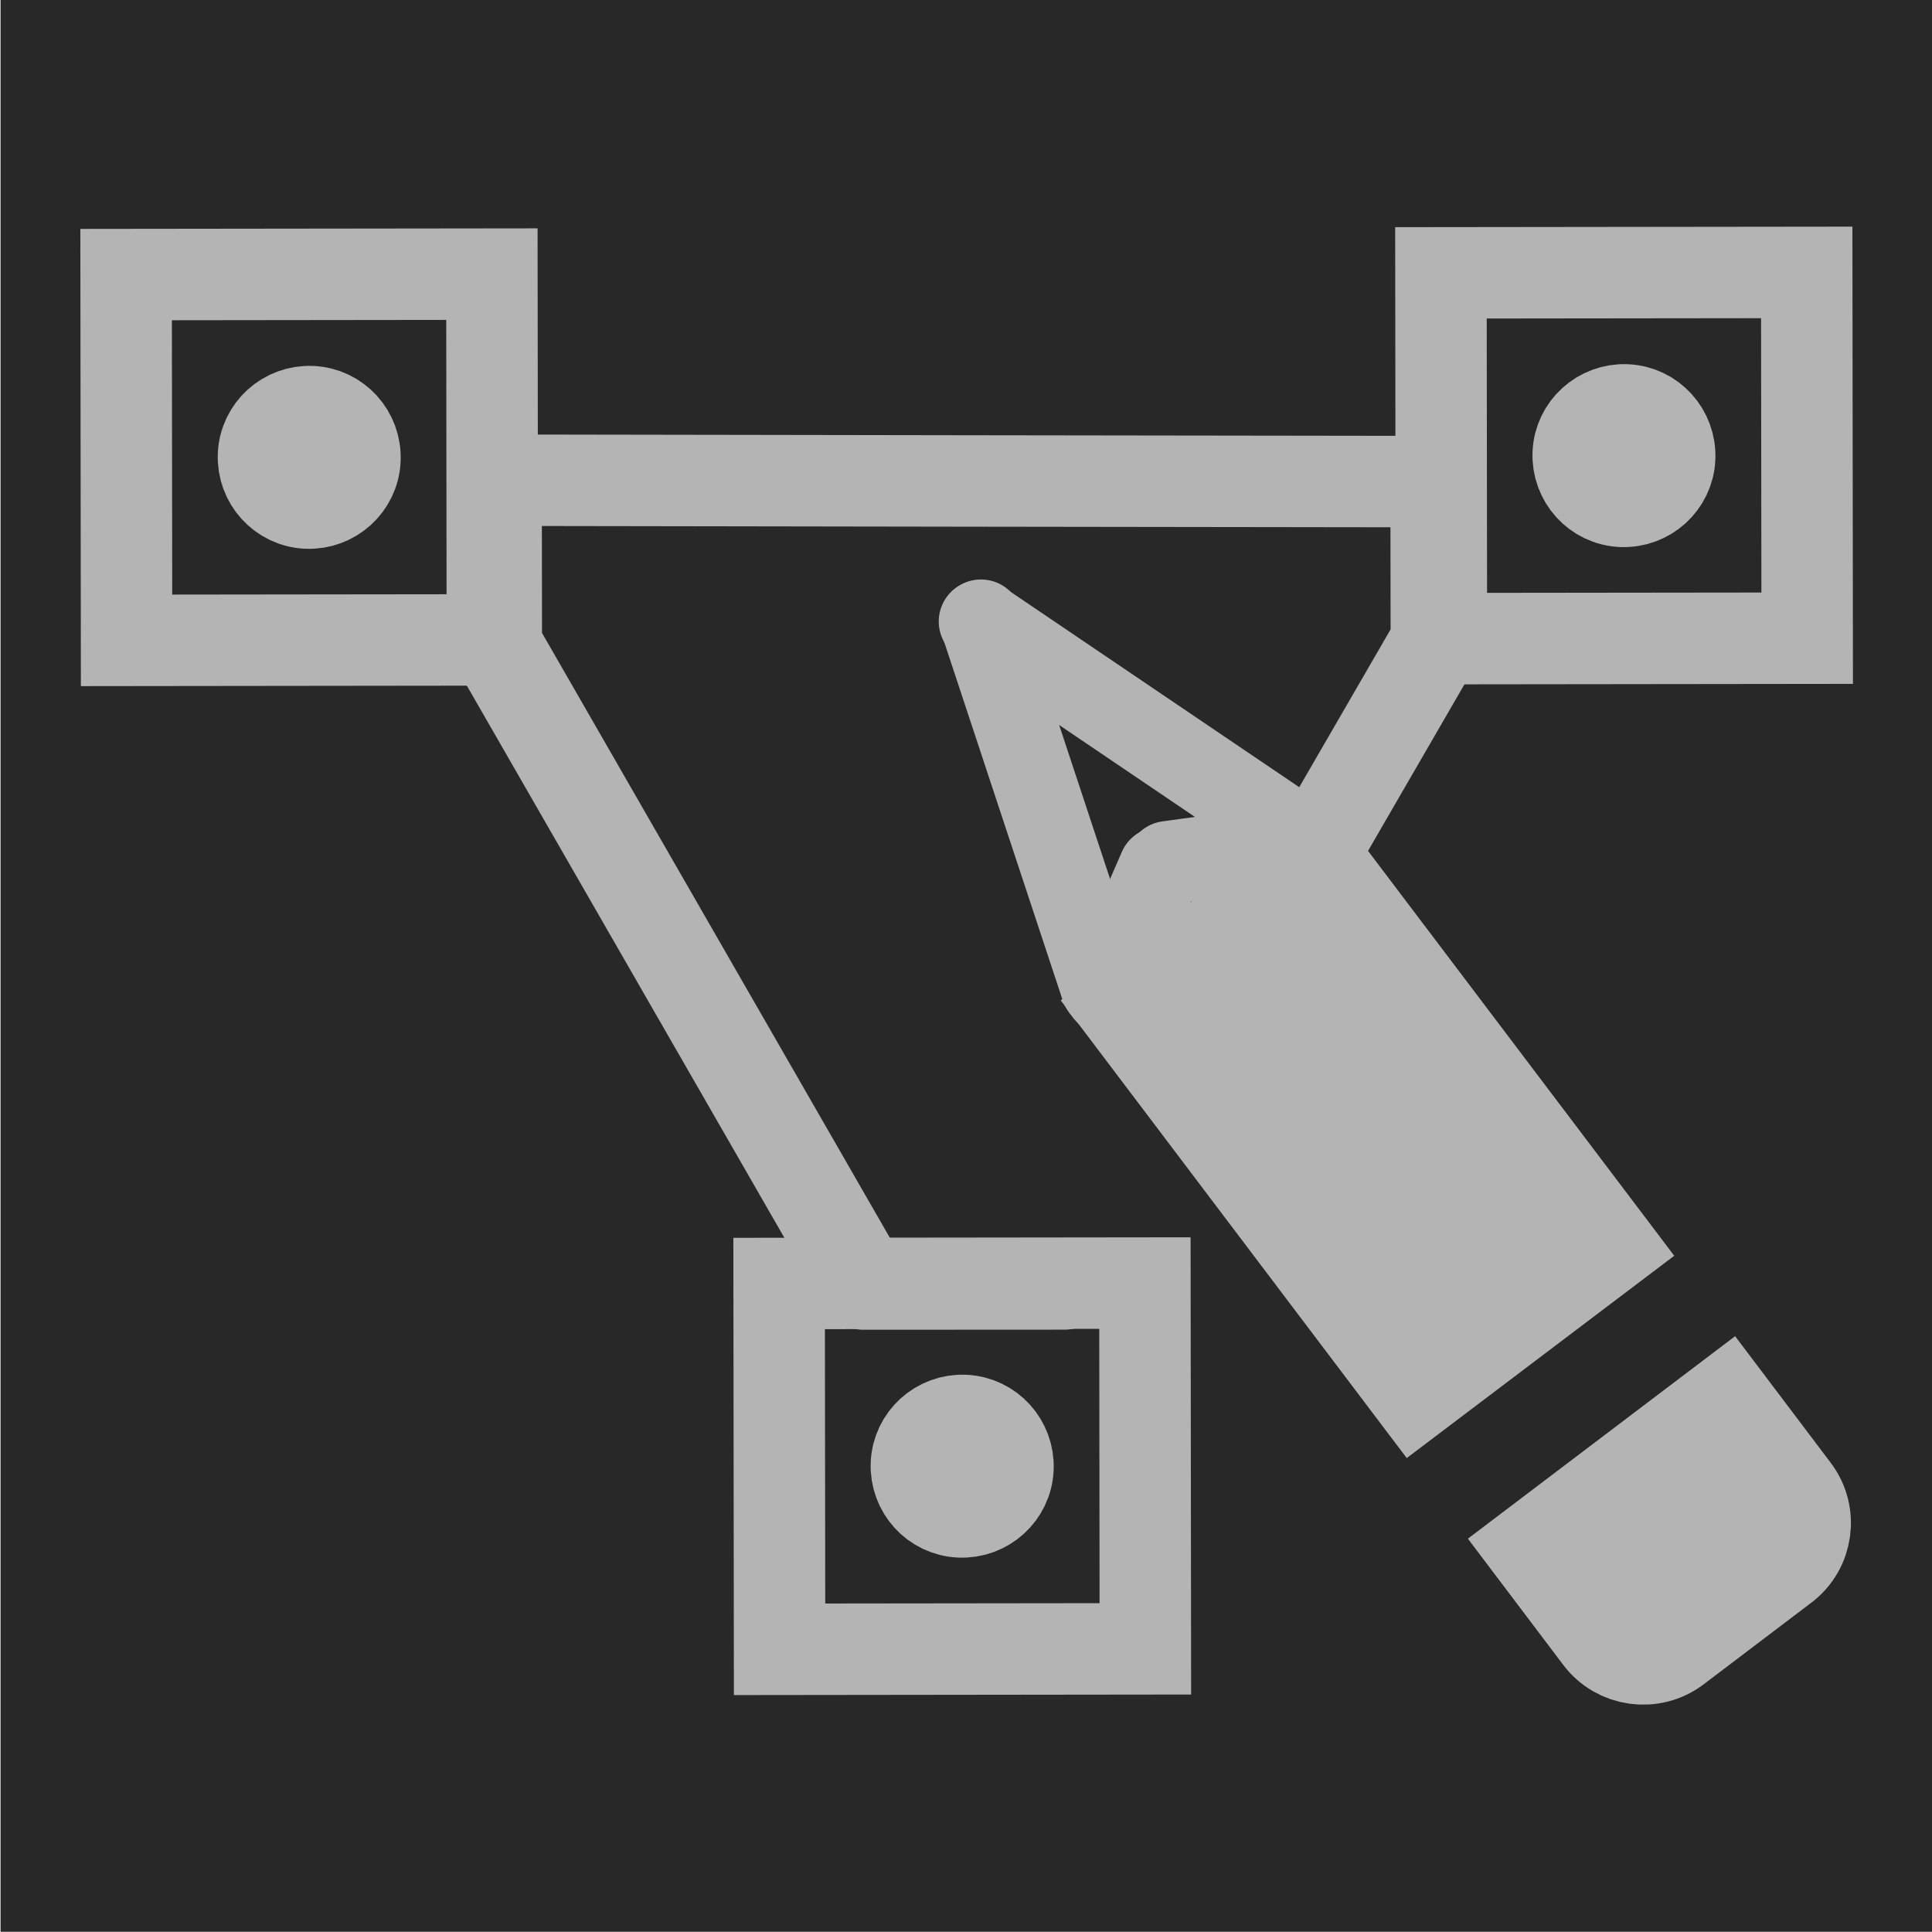
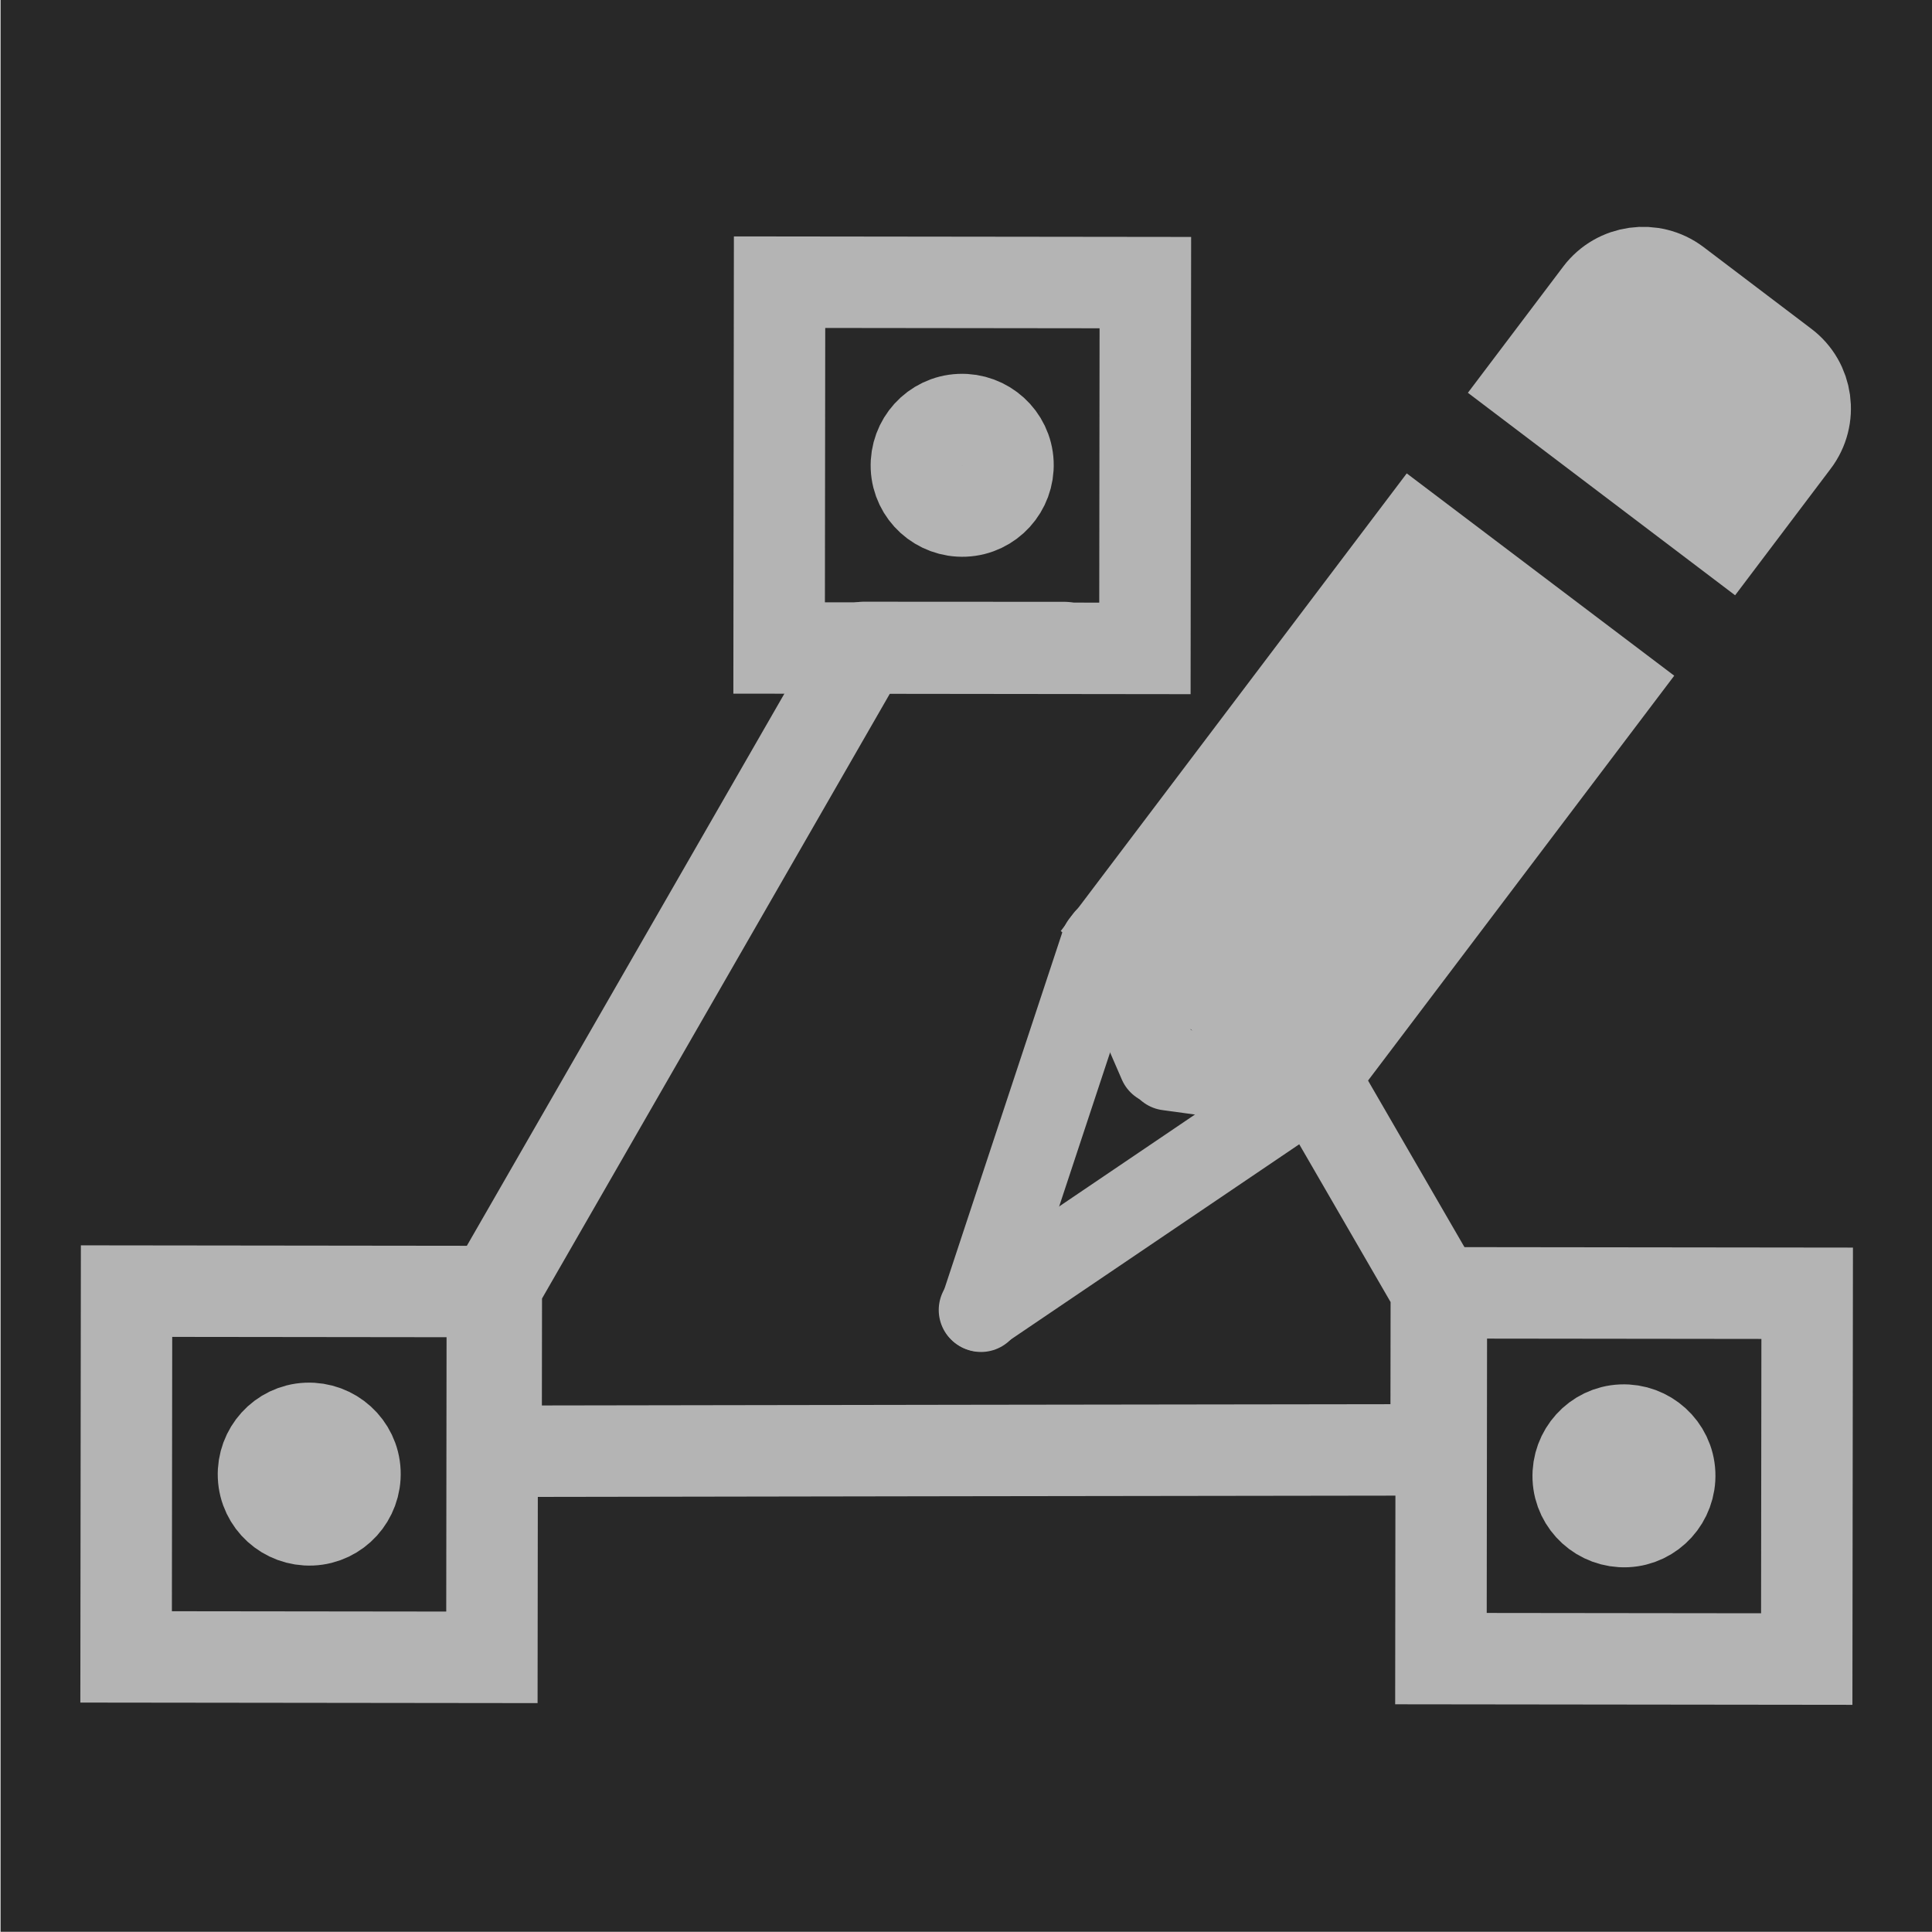
- <svg xmlns="http://www.w3.org/2000/svg" stroke-width="0.501" stroke-linejoin="bevel" fill-rule="evenodd" version="1.1" overflow="visible" width="18pt" height="18pt" viewBox="0 0 18 18">
-   <defs>
+ <svg xmlns="http://www.w3.org/2000/svg" stroke-width="0.501" stroke-linejoin="bevel" fill-rule="evenodd" version="1.1" overflow="visible" width="18pt" height="18pt" viewBox="0 0 18 18" id="svg6909">
+   <defs id="defs6865">
    <marker id="DefaultArrow2" markerUnits="strokeWidth" viewBox="0 0 1 1" markerWidth="1" markerHeight="1" overflow="visible" orient="auto">
-       <g transform="scale(0.009259259)">
-         <path d="M -9 54 L -9 -54 L 117 0 z" />
+       <g transform="scale(0.009259259)" id="g6790">
+         <path d="M -9 54 L -9 -54 L 117 0 z" id="path6788" />
      </g>
    </marker>
    <marker id="DefaultArrow3" markerUnits="strokeWidth" viewBox="0 0 1 1" markerWidth="1" markerHeight="1" overflow="visible" orient="auto">
-       <g transform="scale(0.009259259)">
-         <path d="M -27 54 L -9 0 L -27 -54 L 135 0 z" />
+       <g transform="scale(0.009259259)" id="g6795">
+         <path d="M -27 54 L -9 0 L -27 -54 L 135 0 z" id="path6793" />
      </g>
    </marker>
    <marker id="DefaultArrow4" markerUnits="strokeWidth" viewBox="0 0 1 1" markerWidth="1" markerHeight="1" overflow="visible" orient="auto">
-       <g transform="scale(0.009259259)">
-         <path d="M -9,0 L -9,-45 C -9,-51.708 2.808,-56.580 9,-54 L 117,-9 C 120.916,-7.369 126.000,-4.242 126,0 C 126,4.242 120.916,7.369 117,9 L 9,54 C 2.808,56.580 -9,51.708 -9,45 z" />
+       <g transform="scale(0.009259259)" id="g6800">
+         <path d="M -9,0 L -9,-45 C -9,-51.708 2.808,-56.580 9,-54 L 117,-9 C 120.916,-7.369 126.000,-4.242 126,0 C 126,4.242 120.916,7.369 117,9 L 9,54 C 2.808,56.580 -9,51.708 -9,45 z" id="path6798" />
      </g>
    </marker>
    <marker id="DefaultArrow5" markerUnits="strokeWidth" viewBox="0 0 1 1" markerWidth="1" markerHeight="1" overflow="visible" orient="auto">
-       <g transform="scale(0.009259259)">
-         <path d="M -54, 0 C -54,29.807 -29.807,54 0,54 C 29.807,54 54,29.807 54,0 C 54,-29.807 29.807,-54 0,-54 C -29.807,-54 -54,-29.807 -54,0 z" />
+       <g transform="scale(0.009259259)" id="g6805">
+         <path d="M -54, 0 C -54,29.807 -29.807,54 0,54 C 29.807,54 54,29.807 54,0 C 54,-29.807 29.807,-54 0,-54 C -29.807,-54 -54,-29.807 -54,0 z" id="path6803" />
      </g>
    </marker>
    <marker id="DefaultArrow6" markerUnits="strokeWidth" viewBox="0 0 1 1" markerWidth="1" markerHeight="1" overflow="visible" orient="auto">
-       <g transform="scale(0.009259259)">
-         <path d="M -63,0 L 0,63 L 63,0 L 0,-63 z" />
+       <g transform="scale(0.009259259)" id="g6810">
+         <path d="M -63,0 L 0,63 L 63,0 L 0,-63 z" id="path6808" />
      </g>
    </marker>
    <marker id="DefaultArrow7" markerUnits="strokeWidth" viewBox="0 0 1 1" markerWidth="1" markerHeight="1" overflow="visible" orient="auto">
-       <g transform="scale(0.009259259)">
-         <path d="M 18,-54 L 108,-54 L 63,0 L 108,54 L 18, 54 L -36,0 z" />
+       <g transform="scale(0.009259259)" id="g6815">
+         <path d="M 18,-54 L 108,-54 L 63,0 L 108,54 L 18, 54 L -36,0 z" id="path6813" />
      </g>
    </marker>
    <marker id="DefaultArrow8" markerUnits="strokeWidth" viewBox="0 0 1 1" markerWidth="1" markerHeight="1" overflow="visible" orient="auto">
-       <g transform="scale(0.009259259)">
-         <path d="M -36,0 L 18,-54 L 54,-54 L 18,-18 L 27,-18 L 63,-54 L 99,-54 L 63,-18 L 72,-18 L 108,-54 L 144,-54 L 90,0 L 144,54 L 108,54 L 72,18 L 63,18 L 99,54 L 63,54 L 27,18 L 18,18 L 54,54 L 18,54 z" />
+       <g transform="scale(0.009259259)" id="g6820">
+         <path d="M -36,0 L 18,-54 L 54,-54 L 18,-18 L 27,-18 L 63,-54 L 99,-54 L 63,-18 L 72,-18 L 108,-54 L 144,-54 L 90,0 L 144,54 L 108,54 L 72,18 L 63,18 L 99,54 L 63,54 L 27,18 L 18,18 L 54,54 L 18,54 z" id="path6818" />
      </g>
    </marker>
    <marker id="DefaultArrow9" markerUnits="strokeWidth" viewBox="0 0 1 1" markerWidth="1" markerHeight="1" overflow="visible" orient="auto">
-       <g transform="scale(0.009259259)">
-         <path d="M 0,45 L -45,0 L 0, -45 L 45, 0 z M 0, 63 L-63, 0 L 0, -63 L 63, 0 z" />
+       <g transform="scale(0.009259259)" id="g6825">
+         <path d="M 0,45 L -45,0 L 0, -45 L 45, 0 z M 0, 63 L-63, 0 L 0, -63 L 63, 0 z" id="path6823" />
      </g>
    </marker>
    <filter id="StainedFilter">
-       <feBlend mode="multiply" in2="BackgroundImage" in="SourceGraphic" result="blend" />
-       <feComposite in="blend" in2="SourceAlpha" operator="in" result="comp" />
+       <feBlend mode="multiply" in2="BackgroundImage" in="SourceGraphic" result="blend" id="feBlend6828" />
+       <feComposite in="blend" in2="SourceAlpha" operator="in" result="comp" id="feComposite6830" />
    </filter>
    <filter id="BleachFilter">
-       <feBlend mode="screen" in2="BackgroundImage" in="SourceGraphic" result="blend" />
-       <feComposite in="blend" in2="SourceAlpha" operator="in" result="comp" />
+       <feBlend mode="screen" in2="BackgroundImage" in="SourceGraphic" result="blend" id="feBlend6833" />
+       <feComposite in="blend" in2="SourceAlpha" operator="in" result="comp" id="feComposite6835" />
    </filter>
    <filter id="InvertTransparencyBitmapFilter">
-       <feComponentTransfer>
-         <feFuncR type="gamma" amplitude="1.055" exponent=".417" offset="-0.055" />
-         <feFuncG type="gamma" amplitude="1.055" exponent=".417" offset="-0.055" />
-         <feFuncB type="gamma" amplitude="1.055" exponent=".417" offset="-0.055" />
+       <feComponentTransfer id="feComponentTransfer6844">
+         <feFuncR type="gamma" amplitude="1.055" exponent=".417" offset="-0.055" id="feFuncR6838" />
+         <feFuncG type="gamma" amplitude="1.055" exponent=".417" offset="-0.055" id="feFuncG6840" />
+         <feFuncB type="gamma" amplitude="1.055" exponent=".417" offset="-0.055" id="feFuncB6842" />
      </feComponentTransfer>
-       <feComponentTransfer>
-         <feFuncR type="linear" slope="-1" intercept="1" />
-         <feFuncG type="linear" slope="-1" intercept="1" />
-         <feFuncB type="linear" slope="-1" intercept="1" />
-         <feFuncA type="linear" slope="1" intercept="0" />
+       <feComponentTransfer id="feComponentTransfer6854">
+         <feFuncR type="linear" slope="-1" intercept="1" id="feFuncR6846" />
+         <feFuncG type="linear" slope="-1" intercept="1" id="feFuncG6848" />
+         <feFuncB type="linear" slope="-1" intercept="1" id="feFuncB6850" />
+         <feFuncA type="linear" slope="1" intercept="0" id="feFuncA6852" />
      </feComponentTransfer>
-       <feComponentTransfer>
-         <feFuncR type="gamma" amplitude="1" exponent="2.4" offset="0" />
-         <feFuncG type="gamma" amplitude="1" exponent="2.4" offset="0" />
-         <feFuncB type="gamma" amplitude="1" exponent="2.4" offset="0" />
+       <feComponentTransfer id="feComponentTransfer6862">
+         <feFuncR type="gamma" amplitude="1" exponent="2.4" offset="0" id="feFuncR6856" />
+         <feFuncG type="gamma" amplitude="1" exponent="2.4" offset="0" id="feFuncG6858" />
+         <feFuncB type="gamma" amplitude="1" exponent="2.4" offset="0" id="feFuncB6860" />
      </feComponentTransfer>
    </filter>
+     <clipPath clipPathUnits="userSpaceOnUse" id="clipPath6917">
+       <rect style="fill:none;stroke:#000000;stroke-width:0;stroke-miterlimit:2" id="rect6919" width="18.001" height="18.001" x="0.005" y="-0.003" transform="scale(1,-1)" />
+     </clipPath>
  </defs>
-   <g id="Document" fill="none" stroke="black" font-family="Times New Roman" font-size="16" transform="scale(1 -1)">
-     <g id="Spread" transform="translate(0 -18)">
+   <g id="Document" font-size="16" transform="translate(0,17.995)" style="font-size:16px;font-family:'Times New Roman';fill:none;stroke:#000000" clip-path="url(#clipPath6917)">
+     <g id="Spread" transform="translate(0,-18)">
      <g id="Layer 1">
-         <path d="M 25.057,9.418 L 49.057,9.418 L 49.057,-14.582 L 25.057,-14.582 L 25.057,9.418" stroke="none" />
-         <path d="M 33.471,-1.769 C 33.471,0.472 35.351,2.291 37.667,2.291 C 39.983,2.291 41.863,0.472 41.863,-1.769 C 41.863,-4.01 39.983,-5.829 37.667,-5.829 C 35.351,-5.829 33.471,-4.01 33.471,-1.769 Z" stroke="none" stroke-opacity="0.851" fill="#800000" stroke-width="0" fill-rule="evenodd" stroke-linejoin="round" marker-start="none" marker-end="none" stroke-miterlimit="79.84" fill-opacity="0" />
-         <path d="M 18.006,0.002 L 18.006,18.003 L 0.005,18.003 L 0.005,0.002 L 18.006,0.002 Z" fill="#282828" stroke-width="0.75" stroke="none" stroke-linejoin="miter" marker-start="none" marker-end="none" stroke-miterlimit="79.84" />
-         <g id="Group" stroke="#b4b4b4">
-           <g id="Group_1" stroke-width="0.852" stroke-miterlimit="79.84">
-             <g id="Group_2" stroke-linejoin="miter" stroke-miterlimit="46.948">
-               <path d="M 7.263,2.634 L 7.259,6.042 L 10.667,6.046 L 10.671,2.638 L 7.263,2.634 Z" marker-start="none" marker-end="none" />
-               <path d="M 8.945,3.914 C 9.18,3.904 9.381,4.085 9.391,4.32 C 9.401,4.555 9.22,4.756 8.984,4.766 C 8.749,4.776 8.548,4.595 8.538,4.36 C 8.528,4.124 8.709,3.924 8.945,3.914 Z" marker-start="none" marker-end="none" />
+         <path d="m 25.057,9.418 h 24 v -24 h -24 v 24" id="path6867" style="stroke:none" />
+         <path d="m 33.471,-1.769 c 0,2.241 1.88,4.06 4.196,4.06 2.316,0 4.196,-1.819 4.196,-4.06 0,-2.241 -1.88,-4.06 -4.196,-4.06 -2.316,0 -4.196,1.819 -4.196,4.06 z" stroke-miterlimit="79.84" id="path6869" style="fill:#800000;fill-opacity:0;fill-rule:evenodd;stroke:none;stroke-width:0;stroke-linejoin:round;stroke-miterlimit:79.84;stroke-opacity:0.851;marker-start:none;marker-end:none" />
+         <path d="M 18.006,0.002 V 18.003 H 0.005 V 0.002 Z" stroke-miterlimit="79.84" id="path6871" style="fill:#282828;stroke:none;stroke-width:0.75;stroke-linejoin:miter;stroke-miterlimit:79.84;marker-start:none;marker-end:none" />
+         <g id="Group" style="stroke:#b4b4b4">
+           <g id="Group_1" stroke-miterlimit="79.84" style="stroke-width:0.852;stroke-miterlimit:79.84">
+             <g id="Group_2" stroke-miterlimit="46.948" style="stroke-linejoin:miter;stroke-miterlimit:46.948">
+               <path d="M 7.263,2.634 7.259,6.042 10.667,6.046 10.671,2.638 Z" id="path6873" style="marker-start:none;marker-end:none" />
+               <path d="M 8.945,3.914 C 9.18,3.904 9.381,4.085 9.391,4.32 9.401,4.555 9.22,4.756 8.984,4.766 8.749,4.776 8.548,4.595 8.538,4.36 8.528,4.124 8.709,3.924 8.945,3.914 Z" id="path6875" style="marker-start:none;marker-end:none" />
            </g>
-             <g id="Group_3" stroke-linejoin="miter" stroke-miterlimit="46.948">
-               <path d="M 1.179,12.034 L 1.175,15.442 L 4.583,15.446 L 4.587,12.038 L 1.179,12.034 Z" marker-start="none" marker-end="none" />
-               <path d="M 2.861,13.313 C 3.096,13.303 3.297,13.484 3.307,13.719 C 3.317,13.955 3.136,14.155 2.901,14.165 C 2.665,14.175 2.465,13.994 2.455,13.759 C 2.445,13.524 2.626,13.323 2.861,13.313 Z" marker-start="none" marker-end="none" />
+             <g id="Group_3" stroke-miterlimit="46.948" style="stroke-linejoin:miter;stroke-miterlimit:46.948">
+               <path d="m 1.179,12.034 -0.004,3.408 3.408,0.004 0.004,-3.408 z" id="path6878" style="marker-start:none;marker-end:none" />
+               <path d="m 2.861,13.313 c 0.235,-0.01 0.436,0.171 0.446,0.406 0.01,0.236 -0.171,0.436 -0.406,0.446 -0.236,0.01 -0.436,-0.171 -0.446,-0.406 -0.01,-0.235 0.171,-0.436 0.406,-0.446 z" id="path6880" style="marker-start:none;marker-end:none" />
            </g>
-             <g id="Group_4" stroke-linejoin="miter" stroke-miterlimit="46.948">
-               <path d="M 13.429,12.05 L 13.425,15.458 L 16.833,15.462 L 16.837,12.054 L 13.429,12.05 Z" marker-start="none" marker-end="none" />
-               <path d="M 15.11,13.329 C 15.345,13.319 15.546,13.5 15.556,13.735 C 15.566,13.97 15.385,14.171 15.15,14.181 C 14.915,14.191 14.714,14.01 14.704,13.775 C 14.694,13.54 14.875,13.339 15.11,13.329 Z" marker-start="none" marker-end="none" />
+             <g id="Group_4" stroke-miterlimit="46.948" style="stroke-linejoin:miter;stroke-miterlimit:46.948">
+               <path d="m 13.429,12.05 -0.004,3.408 3.408,0.004 0.004,-3.408 z" id="path6883" style="marker-start:none;marker-end:none" />
+               <path d="m 15.11,13.329 c 0.235,-0.01 0.436,0.171 0.446,0.406 0.01,0.235 -0.171,0.436 -0.406,0.446 -0.235,0.01 -0.436,-0.171 -0.446,-0.406 -0.01,-0.235 0.171,-0.436 0.406,-0.446 z" id="path6885" style="marker-start:none;marker-end:none" />
            </g>
-             <path d="M 11.613,8.966 L 13.382,12.022 L 13.38,13.513 L 8.993,13.519 L 4.622,13.526 L 4.624,11.989 L 6.358,8.974 L 8.047,6.037 L 9.917,6.038" fill="none" stroke-linecap="round" stroke-linejoin="round" />
+             <path d="m 11.613,8.966 1.769,3.056 -0.002,1.491 -4.387,0.006 -4.371,0.007 0.002,-1.537 1.734,-3.015 1.689,-2.937 1.87,0.001" id="path6888" style="fill:none;stroke-linecap:round;stroke-linejoin:round" />
          </g>
          <g id="Group_5">
-             <g id="Group_6" stroke-width="0.774" stroke-linejoin="round" stroke-linecap="round" stroke-miterlimit="79.84">
-               <path d="M 9.14,12.214 L 10.269,8.8" fill="none" />
-               <path d="M 9.133,12.21 L 12.113,10.193" fill="none" />
-               <path d="M 10.305,8.753 L 10.807,9.909" fill="none" />
-               <path d="M 12.133,10.135 L 10.882,9.964" fill="none" />
+             <g id="Group_6" stroke-miterlimit="79.84" style="stroke-width:0.774;stroke-linecap:round;stroke-linejoin:round;stroke-miterlimit:79.84">
+               <path d="M 9.14,12.214 10.269,8.8" id="path6891" style="fill:none" />
+               <path d="m 9.133,12.21 2.98,-2.017" id="path6893" style="fill:none" />
+               <path d="m 10.305,8.753 0.502,1.156" id="path6895" style="fill:none" />
+               <path d="M 12.133,10.135 10.882,9.964" id="path6897" style="fill:none" />
            </g>
-             <path d="M 10.543,8.588 L 13.198,5.076 L 14.938,6.392 L 12.282,9.904 L 10.543,8.588 Z" stroke-linejoin="miter" stroke-width="0.943" fill="#b4b4b4" marker-start="none" marker-end="none" stroke-miterlimit="79.84" />
-             <path d="M 14.336,3.573 L 14.941,2.772 C 15.094,2.57 15.384,2.53 15.586,2.682 L 16.591,3.444 C 16.793,3.596 16.834,3.886 16.679,4.089 L 16.074,4.89 L 14.336,3.573 Z" stroke-linejoin="miter" stroke-width="0.943" fill="#b4b4b4" marker-start="none" marker-end="none" stroke-miterlimit="79.84" />
+             <path d="m 10.543,8.588 2.655,-3.512 1.74,1.316 -2.656,3.512 z" stroke-miterlimit="79.84" id="path6900" style="fill:#b4b4b4;stroke-width:0.943;stroke-linejoin:miter;stroke-miterlimit:79.84;marker-start:none;marker-end:none" />
+             <path d="M 14.336,3.573 14.941,2.772 C 15.094,2.57 15.384,2.53 15.586,2.682 l 1.005,0.762 c 0.202,0.152 0.243,0.442 0.088,0.645 L 16.074,4.89 Z" stroke-miterlimit="79.84" id="path6902" style="fill:#b4b4b4;stroke-width:0.943;stroke-linejoin:miter;stroke-miterlimit:79.84;marker-start:none;marker-end:none" />
          </g>
        </g>
      </g>
    </g>
  </g>
</svg>
